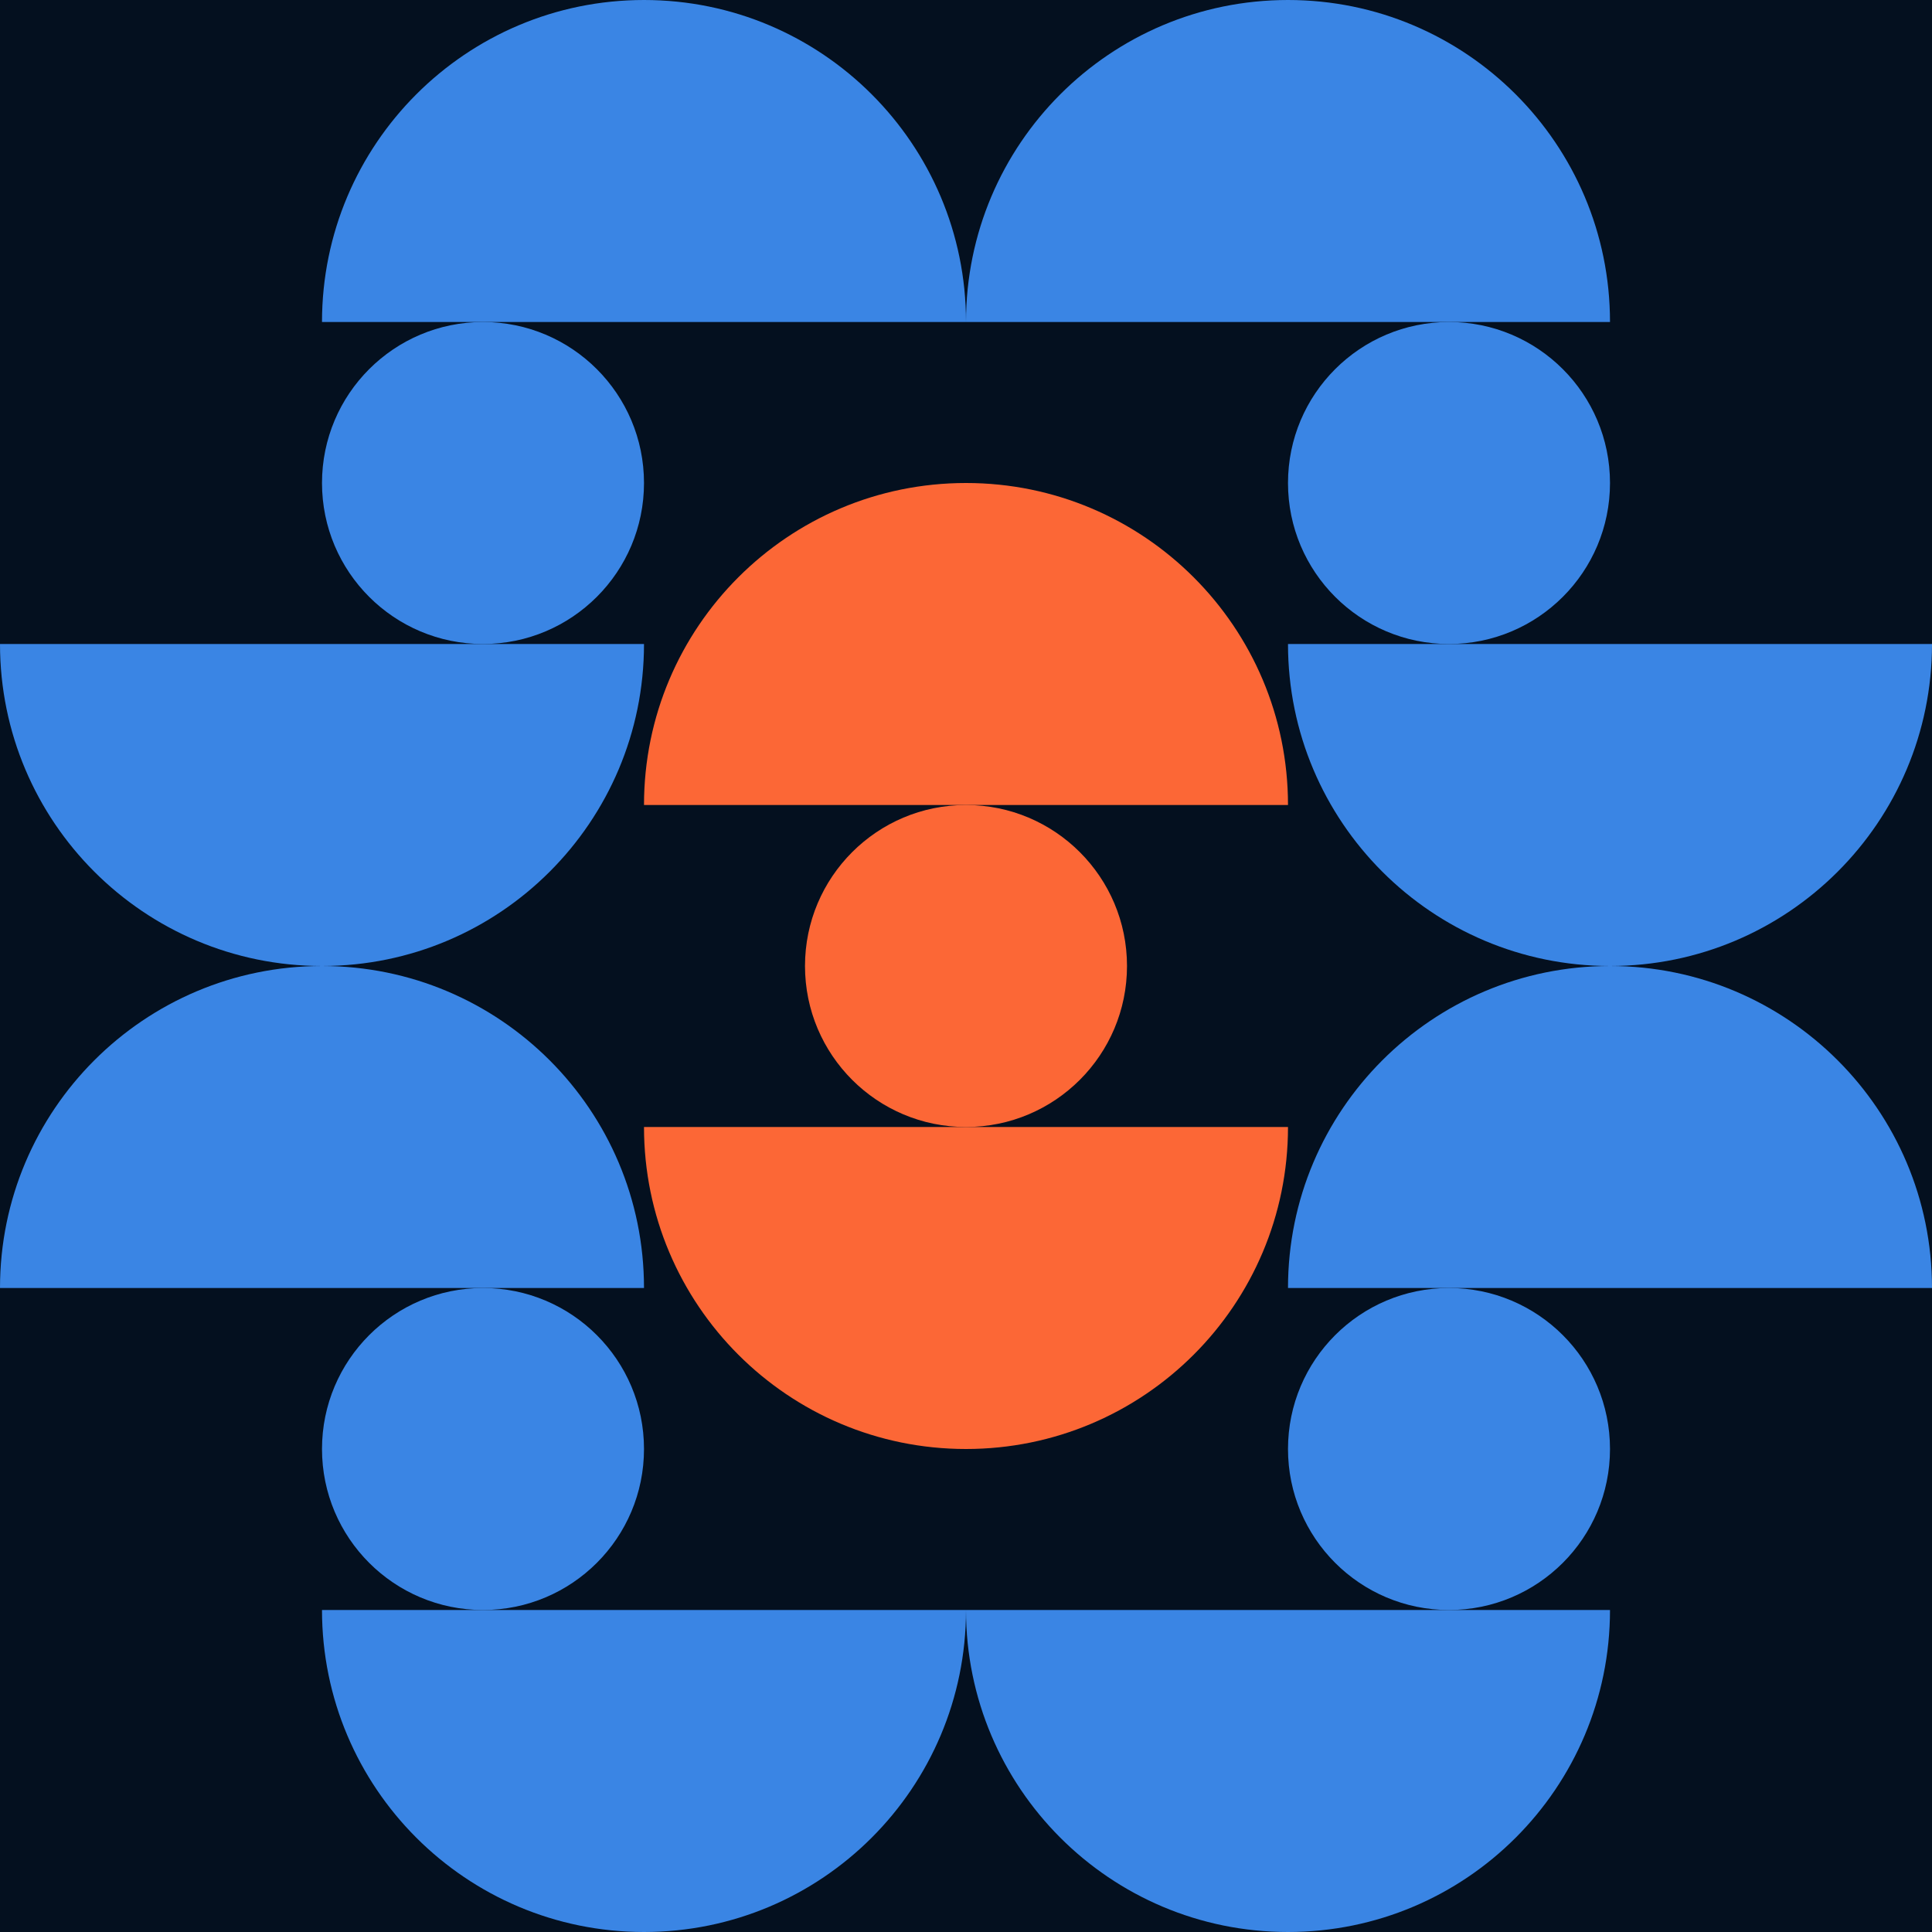
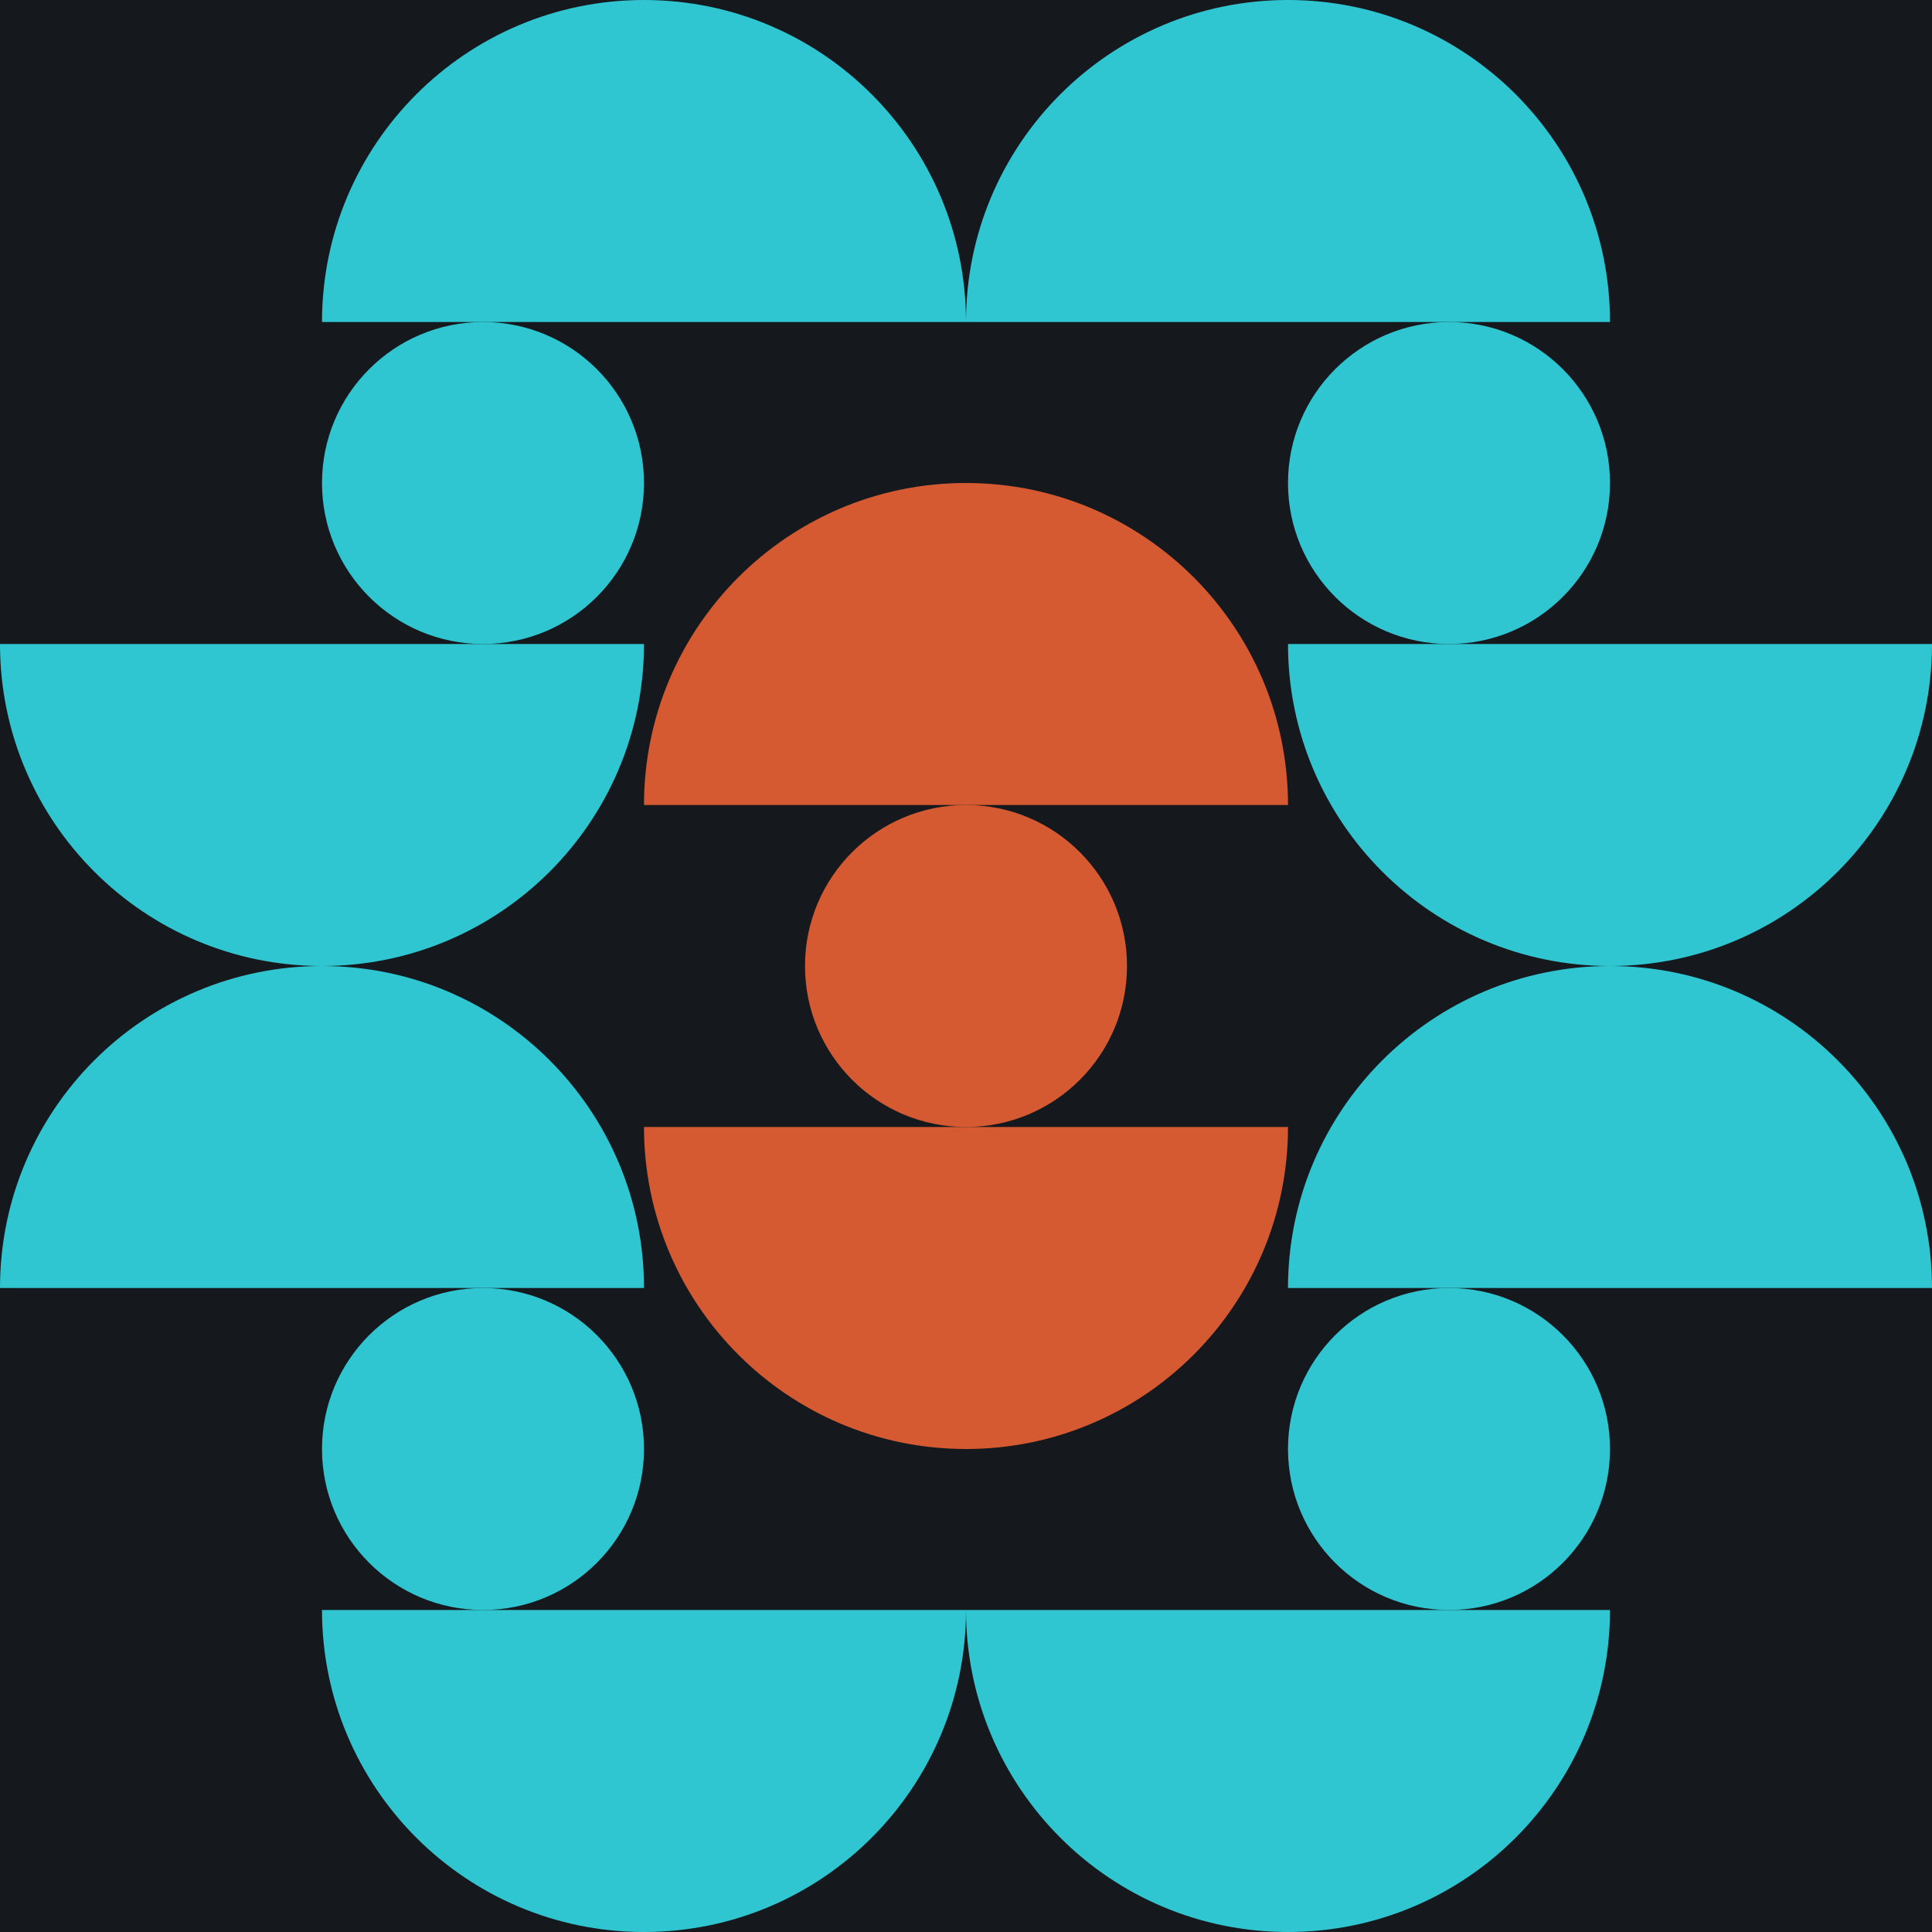
- <svg xmlns="http://www.w3.org/2000/svg" width="800" height="800" viewBox="0 0 800 800" fill="none">
-   <path d="M0 0H800V800H0V0Z" fill="#04101F" />
-   <path d="M266.667 200C266.667 236.819 236.819 266.667 200 266.667C163.181 266.667 133.333 236.819 133.333 200C133.333 163.181 163.181 133.333 200 133.333C236.819 133.333 266.667 163.181 266.667 200Z" fill="#3A85E4" />
-   <path d="M400 133.333C400 59.695 340.305 0 266.667 0C193.029 0 133.333 59.695 133.333 133.333H400Z" fill="#3A85E4" />
-   <path d="M266.667 266.667C266.667 340.305 206.971 400 133.333 400C59.695 400 0 340.305 0 266.667H266.667Z" fill="#3A85E4" />
-   <path d="M533.333 200C533.333 236.819 563.181 266.667 600 266.667C636.819 266.667 666.667 236.819 666.667 200C666.667 163.181 636.819 133.333 600 133.333C563.181 133.333 533.333 163.181 533.333 200Z" fill="#3A85E4" />
-   <path d="M400 133.333C400 59.695 459.695 0 533.333 0C606.971 0 666.667 59.695 666.667 133.333H400Z" fill="#3A85E4" />
-   <path d="M533.333 266.667C533.333 340.305 593.029 400 666.667 400C740.305 400 800 340.305 800 266.667H533.333Z" fill="#3A85E4" />
-   <path d="M266.667 600C266.667 563.181 236.819 533.333 200 533.333C163.181 533.333 133.333 563.181 133.333 600C133.333 636.819 163.181 666.667 200 666.667C236.819 666.667 266.667 636.819 266.667 600Z" fill="#3A85E4" />
-   <path d="M400 666.667C400 740.305 340.305 800 266.667 800C193.029 800 133.333 740.305 133.333 666.667H400Z" fill="#3A85E4" />
-   <path d="M266.667 533.333C266.667 459.695 206.971 400 133.333 400C59.695 400 0 459.695 0 533.333H266.667Z" fill="#3A85E4" />
-   <path d="M533.333 600C533.333 563.181 563.181 533.333 600 533.333C636.819 533.333 666.667 563.181 666.667 600C666.667 636.819 636.819 666.667 600 666.667C563.181 666.667 533.333 636.819 533.333 600Z" fill="#3A85E4" />
-   <path d="M400 666.667C400 740.305 459.695 800 533.333 800C606.971 800 666.667 740.305 666.667 666.667H400Z" fill="#3A85E4" />
-   <path d="M533.333 533.333C533.333 459.695 593.029 400 666.667 400C740.305 400 800 459.695 800 533.333H533.333Z" fill="#3A85E4" />
-   <path d="M333.333 400C333.333 363.181 363.181 333.333 400 333.333C436.819 333.333 466.667 363.181 466.667 400C466.667 436.819 436.819 466.667 400 466.667C363.181 466.667 333.333 436.819 333.333 400Z" fill="#FC6736" />
-   <path d="M266.667 466.667C266.667 540.305 326.362 600 400 600C473.638 600 533.333 540.305 533.333 466.667H266.667Z" fill="#FC6736" />
-   <path d="M266.667 333.333C266.667 259.695 326.362 200 400 200C473.638 200 533.333 259.695 533.333 333.333H266.667Z" fill="#FC6736" />
+ <svg xmlns="http://www.w3.org/2000/svg" width="120" height="120" viewBox="0 0 120 120" fill="none">
+   <path d="M0 0H120V120H0V0Z" fill="#15191E" />
+   <path d="M40 30C40 35.523 35.523 40 30 40C24.477 40 20 35.523 20 30C20 24.477 24.477 20 30 20C35.523 20 40 24.477 40 30Z" fill="#2FC6D1" />
+   <path d="M60 20C60 8.954 51.046 0 40 0C28.954 0 20 8.954 20 20H60Z" fill="#2FC6D1" />
+   <path d="M40 40C40 51.046 31.046 60 20 60C8.954 60 0 51.046 0 40H40Z" fill="#2FC6D1" />
+   <path d="M80 30C80 35.523 84.477 40 90 40C95.523 40 100 35.523 100 30C100 24.477 95.523 20 90 20C84.477 20 80 24.477 80 30Z" fill="#2FC6D1" />
+   <path d="M60 20C60 8.954 68.954 0 80 0C91.046 0 100 8.954 100 20H60Z" fill="#2FC6D1" />
+   <path d="M80 40C80 51.046 88.954 60 100 60C111.046 60 120 51.046 120 40H80Z" fill="#2FC6D1" />
+   <path d="M40 90C40 84.477 35.523 80 30 80C24.477 80 20 84.477 20 90C20 95.523 24.477 100 30 100C35.523 100 40 95.523 40 90Z" fill="#2FC6D1" />
+   <path d="M60 100C60 111.046 51.046 120 40 120C28.954 120 20 111.046 20 100H60Z" fill="#2FC6D1" />
+   <path d="M40 80C40 68.954 31.046 60 20 60C8.954 60 0 68.954 0 80H40Z" fill="#2FC6D1" />
+   <path d="M80 90C80 84.477 84.477 80 90 80C95.523 80 100 84.477 100 90C100 95.523 95.523 100 90 100C84.477 100 80 95.523 80 90Z" fill="#2FC6D1" />
+   <path d="M60 100C60 111.046 68.954 120 80 120C91.046 120 100 111.046 100 100H60Z" fill="#2FC6D1" />
+   <path d="M80 80C80 68.954 88.954 60 100 60C111.046 60 120 68.954 120 80H80Z" fill="#2FC6D1" />
+   <path d="M50 60C50 54.477 54.477 50 60 50C65.523 50 70 54.477 70 60C70 65.523 65.523 70 60 70C54.477 70 50 65.523 50 60Z" fill="#D65A31" />
+   <path d="M40 70C40 81.046 48.954 90 60 90C71.046 90 80 81.046 80 70H40Z" fill="#D65A31" />
+   <path d="M40 50C40 38.954 48.954 30 60 30C71.046 30 80 38.954 80 50H40Z" fill="#D65A31" />
</svg>
